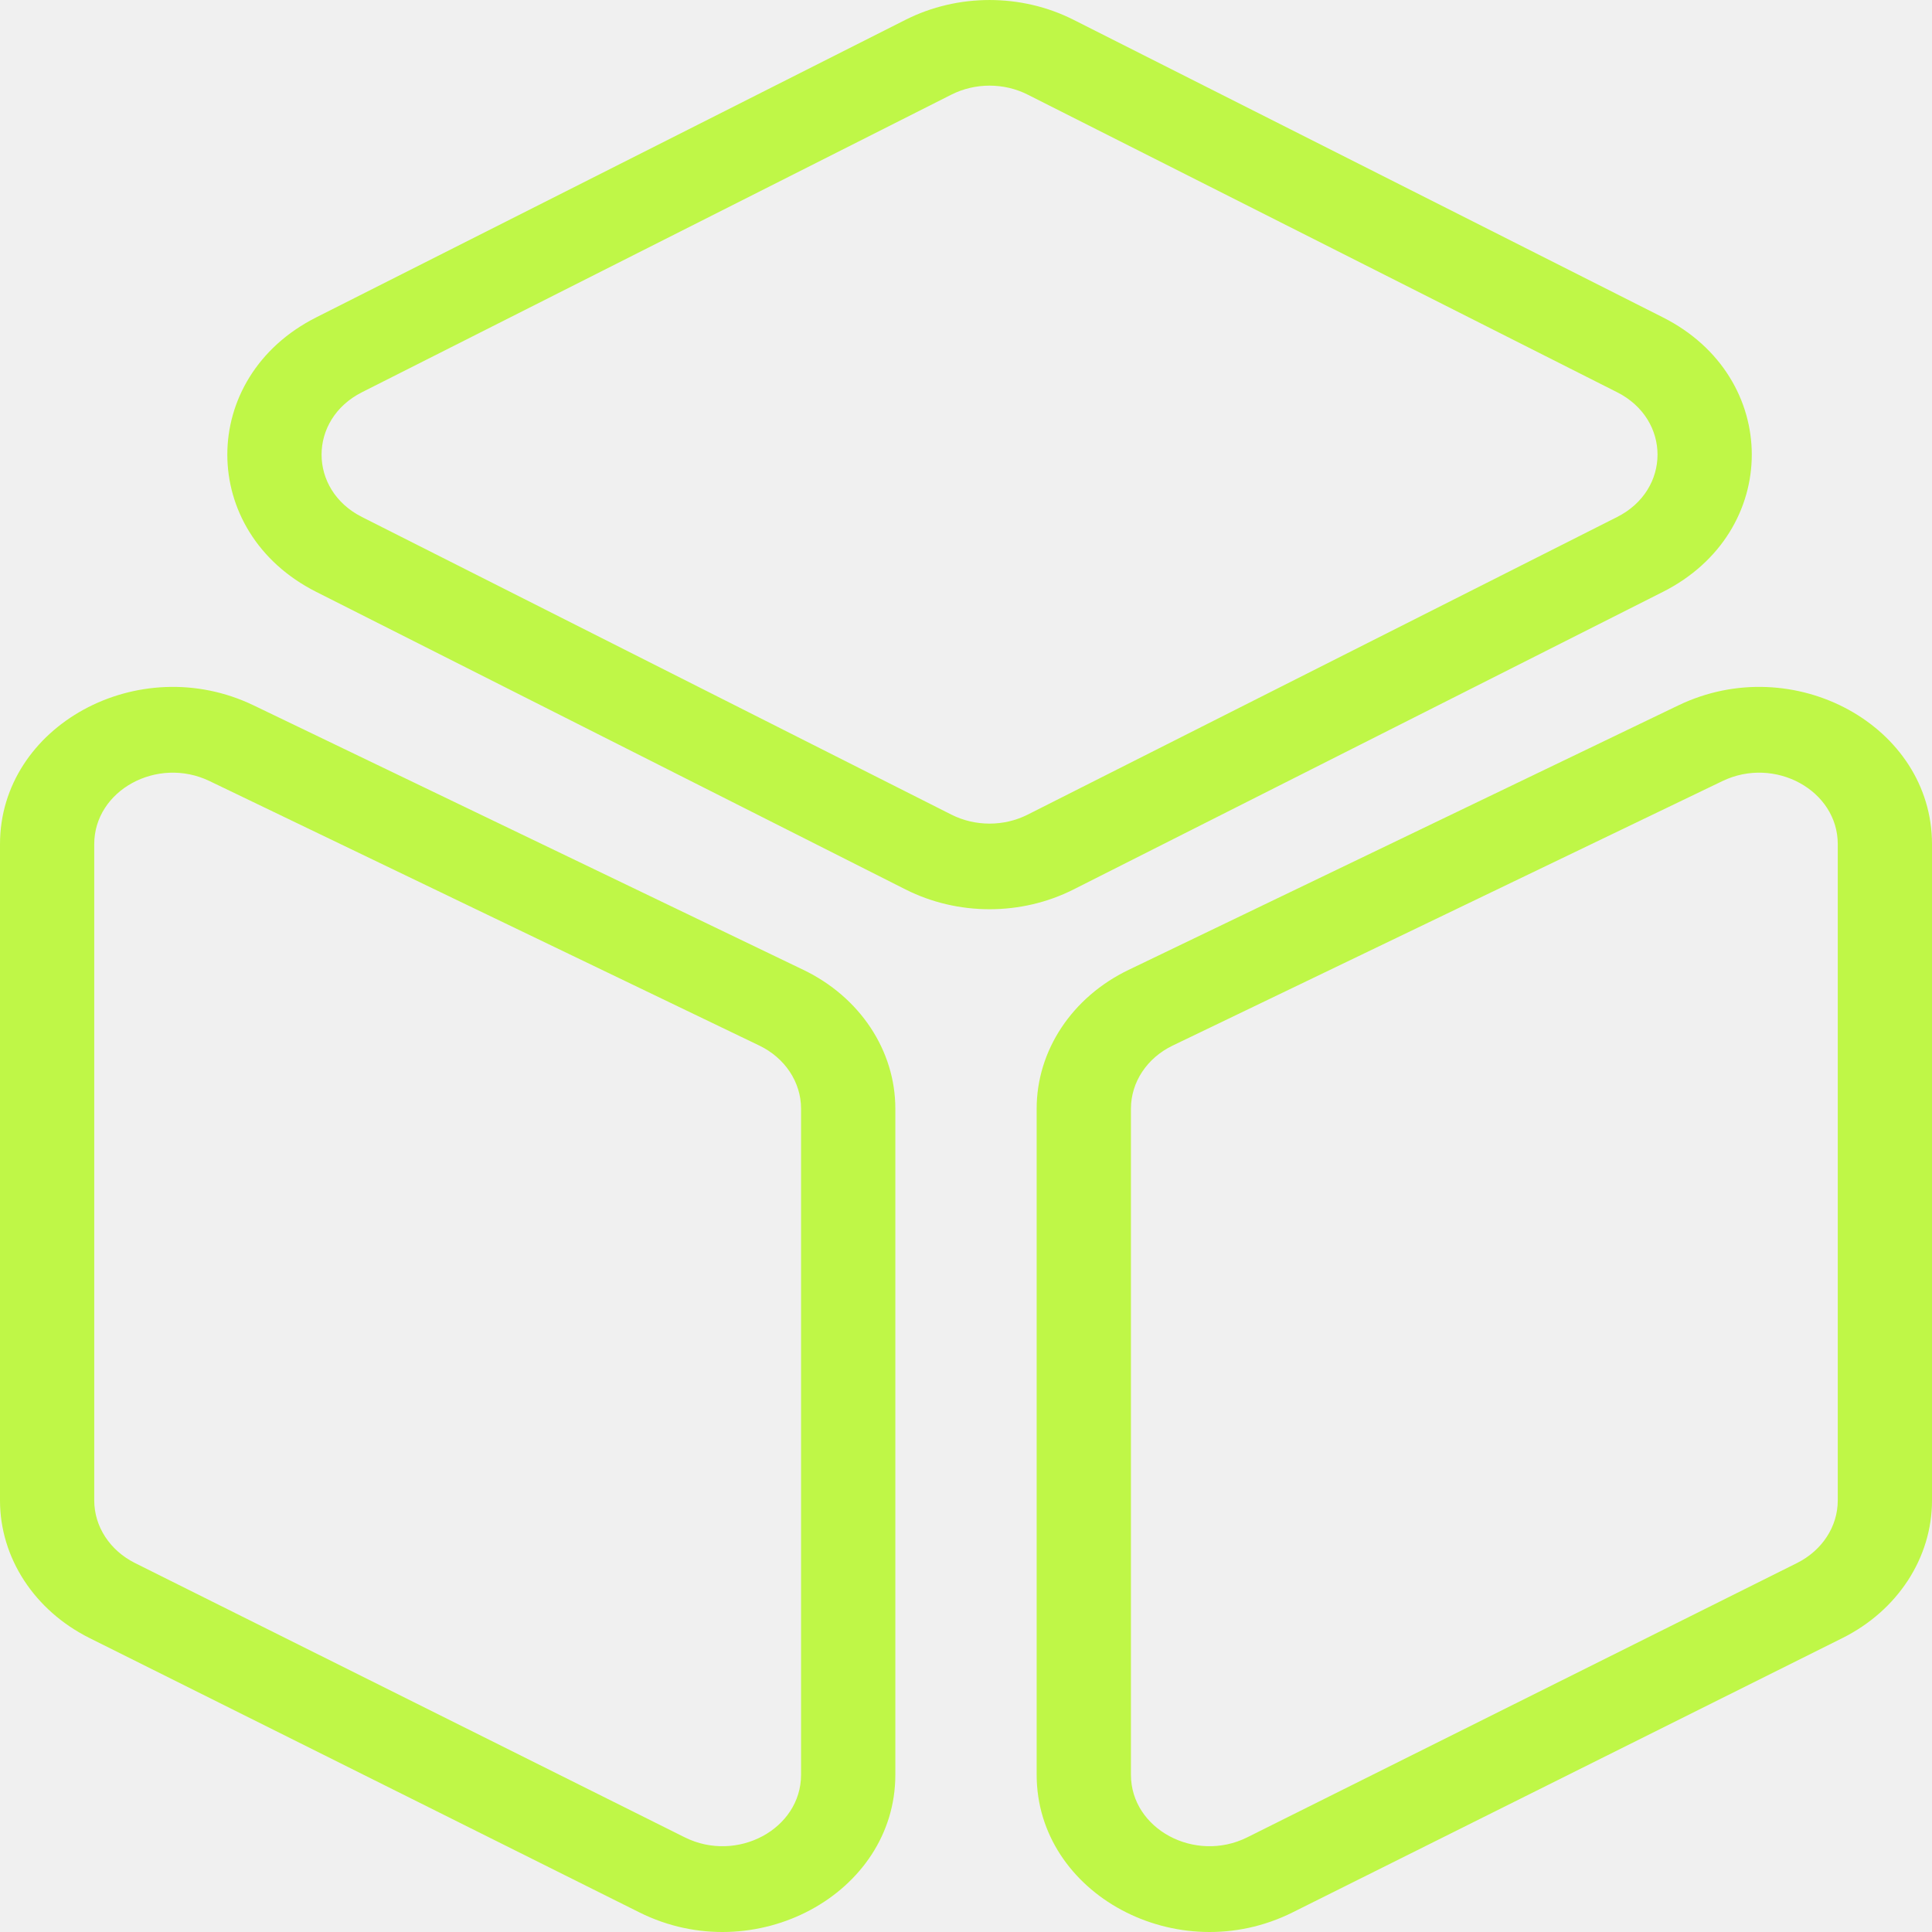
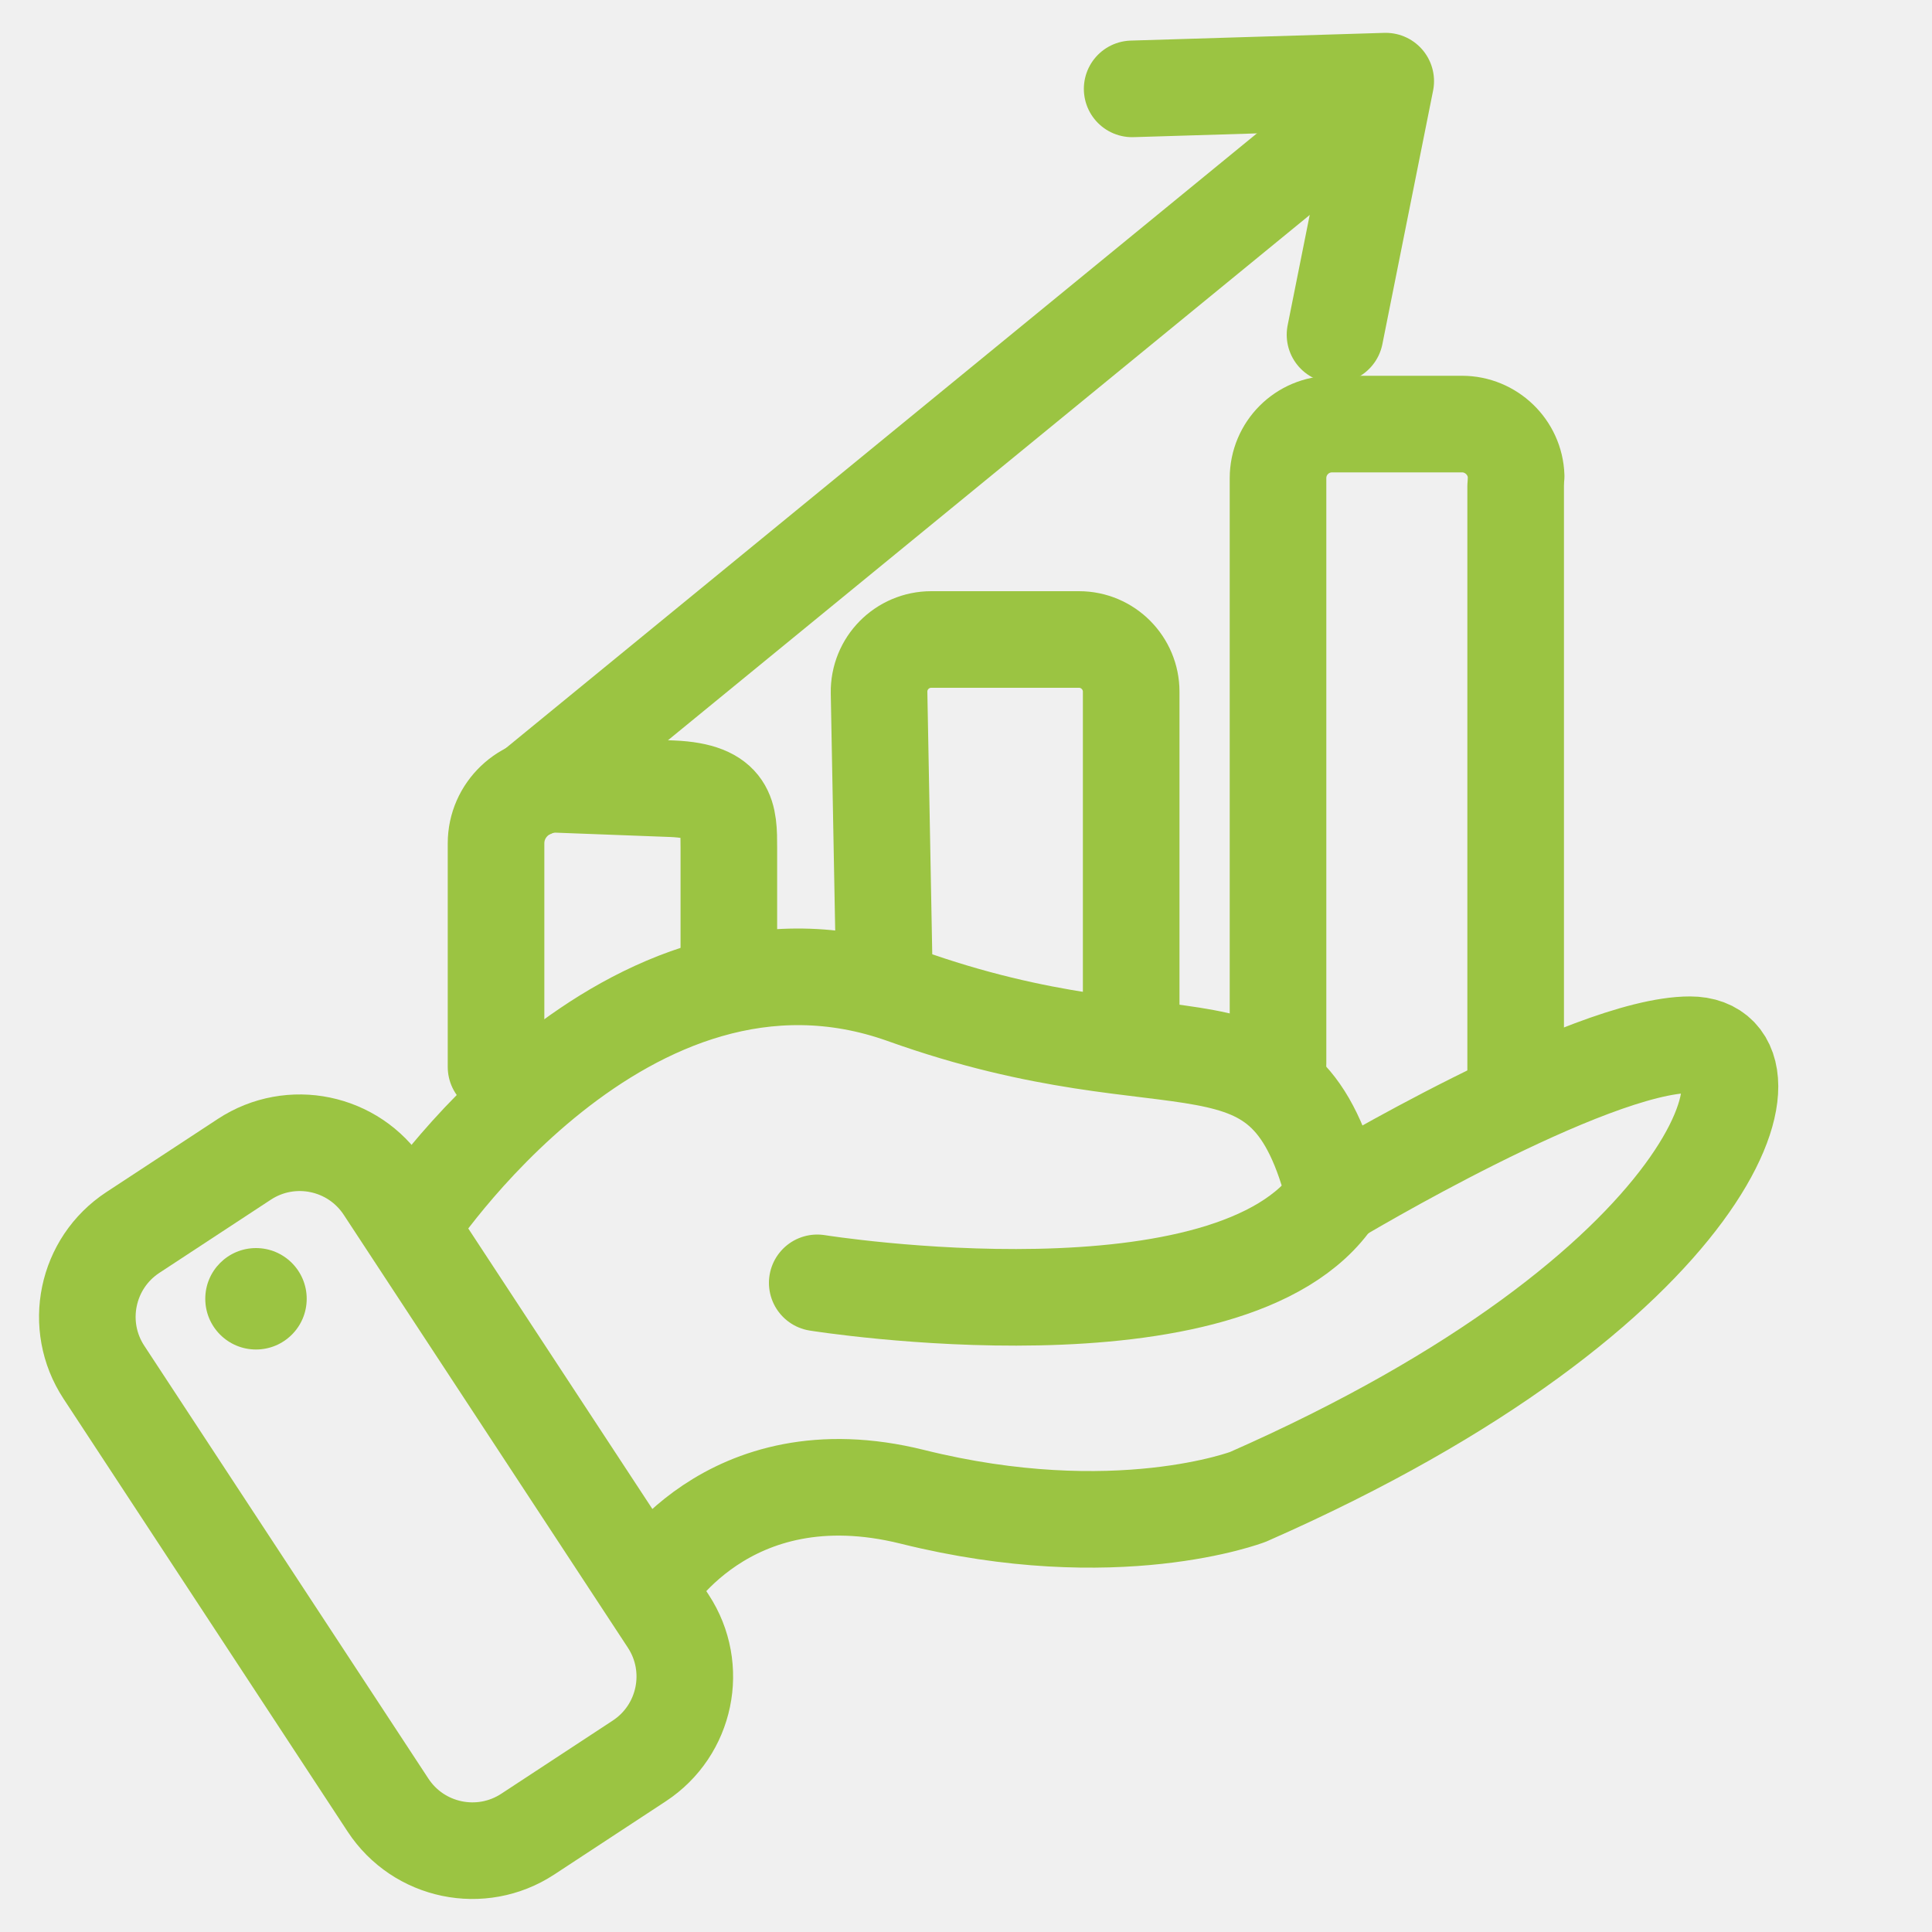
- <svg xmlns="http://www.w3.org/2000/svg" width="40" height="40" viewBox="0 0 40 40" fill="none">
-   <g clip-path="url(#clip0_11_2165)">
-     <path fill-rule="evenodd" clip-rule="evenodd" d="M21.277 1.959C20.786 1.711 20.189 1.711 19.698 1.959L7.494 8.121C6.379 8.684 6.379 10.141 7.494 10.704L19.698 16.866C20.189 17.114 20.786 17.114 21.277 16.866L33.481 10.704C34.596 10.141 34.596 8.684 33.481 8.121L21.277 1.959ZM18.75 0.409C19.831 -0.136 21.145 -0.136 22.225 0.409L34.429 6.571C36.882 7.809 36.882 11.016 34.429 12.254L22.225 18.416C21.145 18.961 19.831 18.961 18.75 18.416L6.547 12.254C4.093 11.016 4.093 7.809 6.547 6.571L18.75 0.409ZM4.338 16.171C3.255 15.65 1.951 16.363 1.951 17.477V31.065C1.951 31.605 2.275 32.101 2.795 32.361L14.177 38.04C15.261 38.58 16.585 37.868 16.585 36.745V22.953C16.585 22.406 16.253 21.903 15.72 21.647L4.338 16.171ZM0 17.477C0 15.027 2.869 13.457 5.251 14.604L16.633 20.08C17.804 20.643 18.537 21.749 18.537 22.953V36.745C18.537 39.216 15.622 40.784 13.238 39.594L1.856 33.915C0.711 33.344 0 32.252 0 31.065V17.477ZM38.049 17.477C38.049 16.363 36.745 15.65 35.662 16.171L24.28 21.647C23.747 21.903 23.415 22.406 23.415 22.953V36.745C23.415 37.868 24.739 38.58 25.823 38.04L37.205 32.361C37.725 32.101 38.049 31.605 38.049 31.065V17.477ZM34.749 14.604C37.132 13.457 40 15.027 40 17.477V31.065C40 32.252 39.289 33.344 38.144 33.915L26.762 39.594C24.378 40.784 21.463 39.216 21.463 36.745V22.953C21.463 21.749 22.196 20.643 23.367 20.08L34.749 14.604Z" fill="#BFF747" />
-   </g>
+ <svg xmlns="http://www.w3.org/2000/svg" id="Layer_1" data-name="Layer 1" viewBox="0 0 40 40">
  <defs>
-     <clipPath id="clip0_11_2165">
-       <rect width="40" height="40" fill="white" />
-     </clipPath>
+     <style>
+       .cls-1 {
+         stroke-miterlimit: 10;
+       }
+ 
+       .cls-1, .cls-2 {
+         fill: none;
+         stroke: #9bc442;
+         stroke-width: 2px;
+       }
+ 
+       .cls-3 {
+         fill: #9bc442;
+       }
+ 
+       .cls-2 {
+         stroke-linecap: round;
+         stroke-linejoin: round;
+       }
+     </style>
  </defs>
+   <rect class="cls-1" x="4.53" y="23.54" width="6.94" height="14.9" rx="2.09" ry="2.09" transform="translate(-15.7 9.47) rotate(-33.28)" />
+   <path class="cls-2" d="M16.92,26.56s8.62,1.38,10.72-1.78" />
+   <path class="cls-2" d="M10.27,22.09v-4.63c0-.69,.58-1.24,1.27-1.22l2.38,.09c1.17,.05,1.17,.56,1.17,1.22v2.68" />
+   <path class="cls-2" d="M18.31,20.23l-.11-5.89c-.01-.61,.48-1.1,1.08-1.1h3.06c.6,0,1.08,.49,1.08,1.08v7.32" />
+   <path class="cls-2" d="M26.46,22.02V9.9c0-.62,.5-1.12,1.12-1.12h2.69c.6,0,1.1,.48,1.12,1.08" />
+   <line class="cls-2" x1="31.38" y1="10.07" x2="31.38" y2="22.63" />
+   <path class="cls-1" d="M8.48,25.41s4.45-6.86,10.23-4.8c5.78,2.07,7.88-.03,8.93,4.17,0,0,5.25-3.15,7.35-3.15s.6,5.07-9.15,9.36c0,0-2.73,1.05-6.95,0-3.86-.96-5.49,1.9-5.49,1.9" />
+   <line class="cls-2" x1="11" y1="16.35" x2="27.64" y2="2.73" />
+   <polyline class="cls-2" points="23.44 1.84 28.69 1.68 27.64 6.93" />
+   <circle class="cls-3" cx="5.3" cy="26.89" r="1.05" />
</svg>
